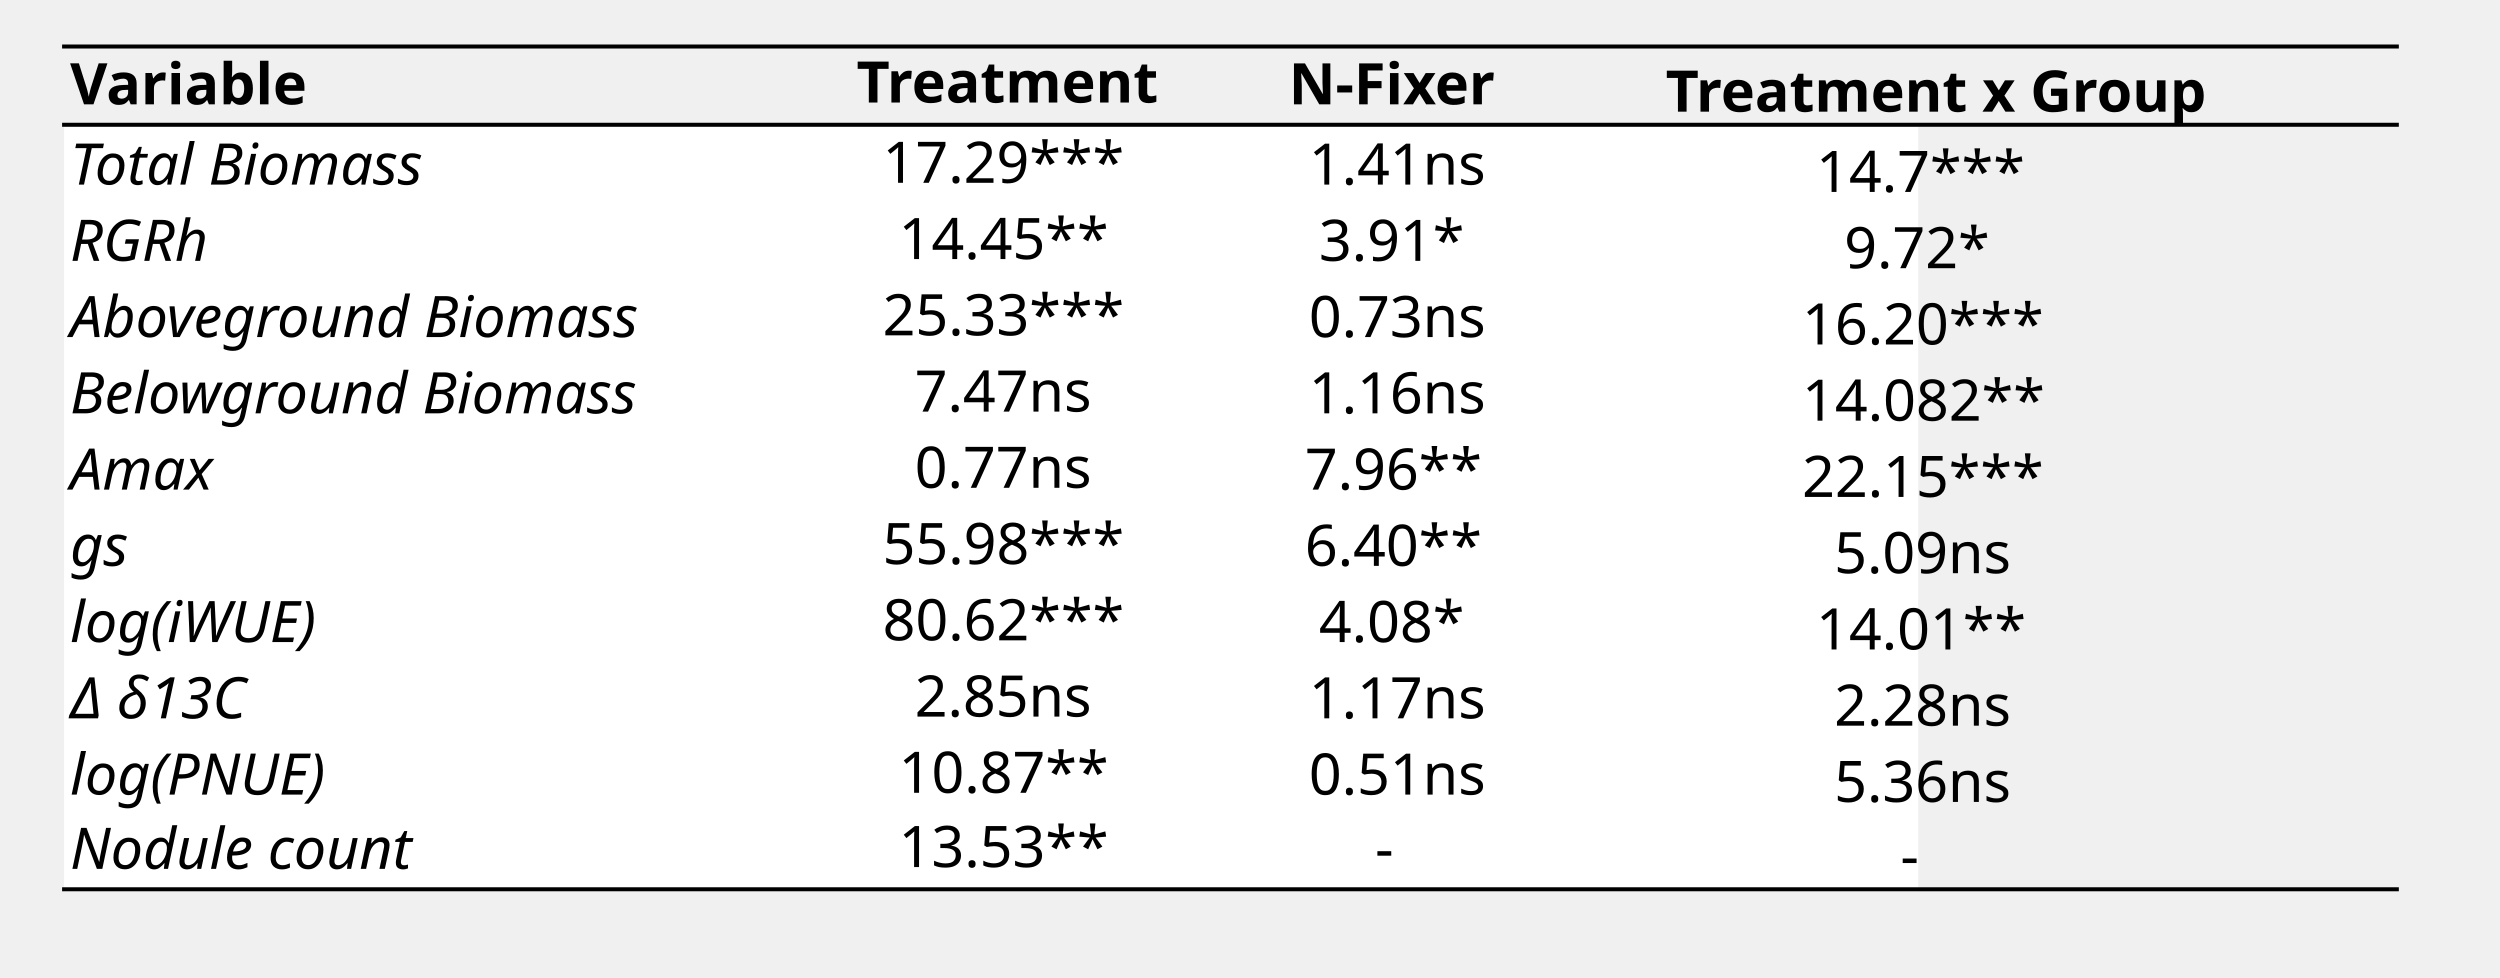
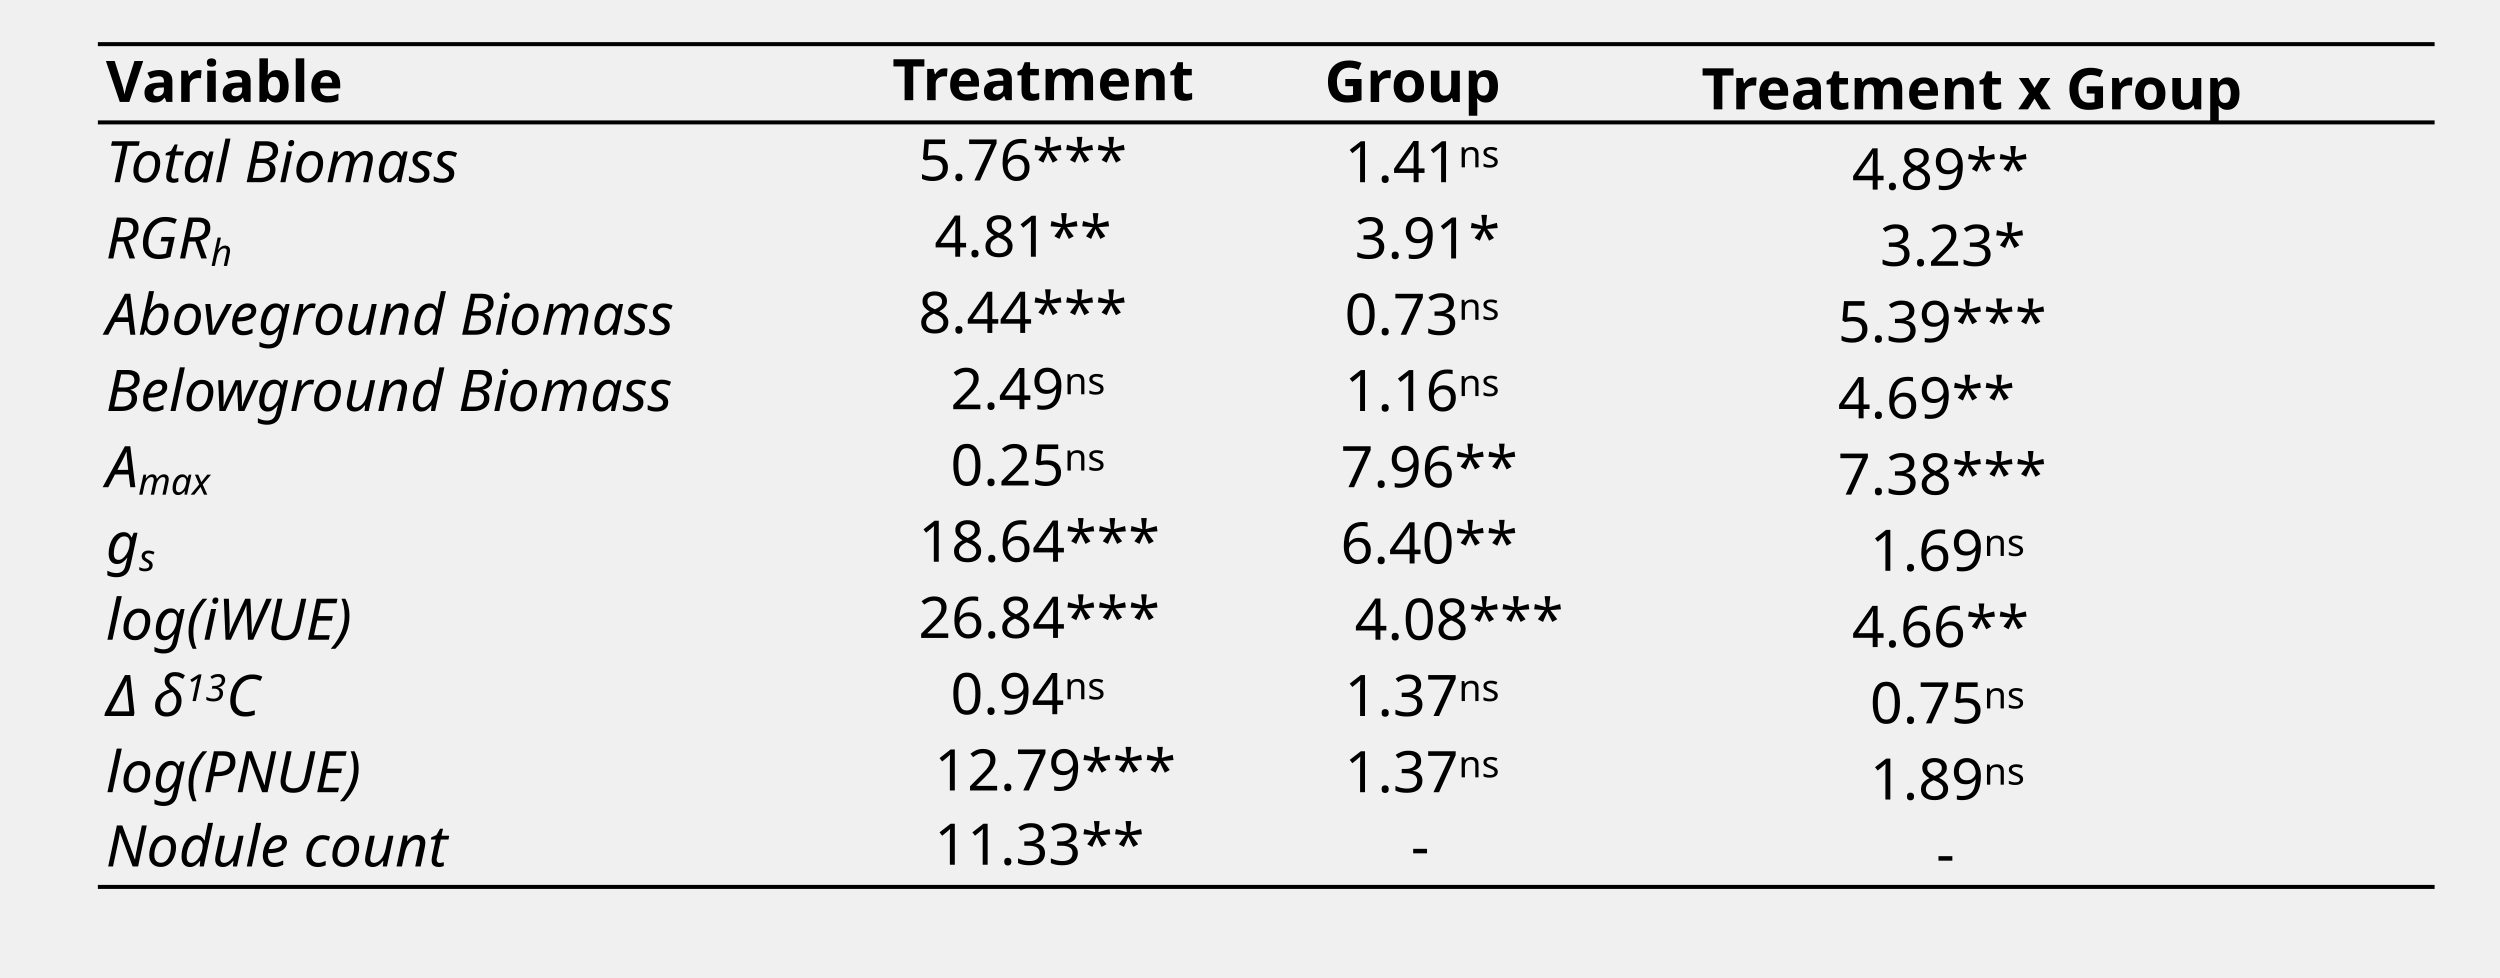
<svg xmlns="http://www.w3.org/2000/svg" version="1.1" id="svg55" width="729" height="285" viewBox="0 0 729 285">
  <defs id="defs59">
    <rect x="600" y="55.803" width="106.189" height="281.24" id="rect3563" />
    <rect x="0" y="30.308" width="1084.695" height="339.052" id="rect2274" />
    <clipPath clipPathUnits="userSpaceOnUse" id="clipPath2576">
      <path d="M -2,-2 H 1413 V 442 H -2 Z" id="path2578" style="stroke-width:1" />
    </clipPath>
    <clipPath clipPathUnits="userSpaceOnUse" id="clipPath2580">
      <path d="M -2,-2 H 1413 V 442 H -2 Z" id="path2582" style="stroke-width:1" />
    </clipPath>
    <clipPath clipPathUnits="userSpaceOnUse" id="clipPath2584">
      <path d="M -2,-2 H 1413 V 442 H -2 Z" id="path2586" style="stroke-width:1" />
    </clipPath>
    <clipPath clipPathUnits="userSpaceOnUse" id="clipPath2588">
      <path d="M -2,-2 H 1413 V 442 H -2 Z" id="path2590" style="stroke-width:1" />
    </clipPath>
    <clipPath clipPathUnits="userSpaceOnUse" id="clipPath2592">
      <path d="M -2,-2 H 1413 V 442 H -2 Z" id="path2594" style="stroke-width:1" />
    </clipPath>
  </defs>
  <g id="g63" transform="matrix(1.333333,0,0,-1.333333,0,412)">
    <g id="g2291">
      <g id="g2285">
        <g id="g2280">
-           <text xml:space="preserve" transform="matrix(0.75,0,0,-0.75,0,309)" id="text2272" style="font-size:29.333px;line-height:1.25;font-family:Helvetica;-inkscape-font-specification:'Helvetica, Normal';white-space:pre;shape-inside:url(#rect2274)" />
+           <text xml:space="preserve" transform="matrix(0.75,0,0,-0.75,0,309)" id="text2272" style="font-size:29.333px;line-height:1.25;font-family:Helvetica;-inkscape-font-specification:'Helvetica, Normal';white-space:pre;shape-inside:url(#rect2274);display:inline" />
        </g>
      </g>
    </g>
-     <g id="g5296" transform="translate(-36.38145,52.60455)">
-       <path d="M 0,60 H 924 V 441 H 0 Z" style="fill:#ffffff;fill-opacity:1;fill-rule:nonzero;stroke:none" id="path77" transform="matrix(0.4388377,0,0,-0.4388377,50.4,255)" clip-path="url(#clipPath2588)" />
-       <path d="M -1,20 H 1412 M -1,59 H 1412 M -1,440 h 1413" style="fill:none;stroke:#000000;stroke-width:2;stroke-linecap:butt;stroke-linejoin:miter;stroke-miterlimit:10;stroke-dasharray:none;stroke-opacity:1" id="path83" transform="matrix(0.3616731,0,0,-0.4388377,50.32283,255)" clip-path="url(#clipPath2576)" />
-       <text xml:space="preserve" transform="matrix(0.4388377,0,0,-0.4388377,51.71651,233.5782)" style="font-variant:normal;font-weight:bold;font-size:28.6px;font-family:TimesNewRomanPS;-inkscape-font-specification:TimesNewRomanPS-BoldMT;writing-mode:lr-tb;white-space:pre;inline-size:559.291;fill:#000000;fill-opacity:1;fill-rule:nonzero;stroke:none" id="text87">
-         <tspan x="0" y="0" id="tspan658">Variable</tspan>
+     <g id="g1056" transform="translate(11.73633,5.064658)">
+       <path d="M -1,20 H 1412 M -1,59 H 1412 M -1,440 h 1413" style="fill:none;stroke:#000000;stroke-width:2;stroke-linecap:butt;stroke-linejoin:miter;stroke-miterlimit:10;stroke-dasharray:none;stroke-opacity:1" id="path83" transform="matrix(0.3616731,0,0,-0.4388377,10.02927,303.0577)" clip-path="url(#clipPath2576)" />
+       <text xml:space="preserve" transform="matrix(0.4388377,0,0,-0.4388377,11.42295,281.6358)" style="font-variant:normal;font-weight:bold;font-size:28.6px;font-family:TimesNewRomanPS;-inkscape-font-specification:TimesNewRomanPS-BoldMT;writing-mode:lr-tb;white-space:pre;inline-size:559.291;display:inline;fill:#000000;fill-opacity:1;fill-rule:nonzero;stroke:none" id="text87">
+         <tspan x="0" y="0" id="tspan382">Variable</tspan>
      </text>
-       <text xml:space="preserve" transform="matrix(0.4388377,0,0,-0.4388377,51.71651,216.0247)" style="font-style:italic;font-variant:normal;font-size:28.6px;font-family:TimesNewRomanPS;-inkscape-font-specification:TimesNewRomanPS-ItalicMT;writing-mode:lr-tb;white-space:pre;inline-size:395.368;fill:#000000;fill-opacity:1;fill-rule:nonzero;stroke:none" id="text103">
-         <tspan x="0" y="0" id="tspan660">Total Biomass </tspan>
+       <text xml:space="preserve" transform="matrix(0.4388377,0,0,-0.4388377,11.42295,264.0823)" style="font-style:italic;font-variant:normal;font-size:28.6px;font-family:TimesNewRomanPS;-inkscape-font-specification:TimesNewRomanPS-ItalicMT;writing-mode:lr-tb;white-space:pre;inline-size:395.368;display:inline;fill:#000000;fill-opacity:1;fill-rule:nonzero;stroke:none" id="text103">
+         <tspan x="0" y="0" id="tspan384">Total Biomass </tspan>
      </text>
-       <text xml:space="preserve" transform="matrix(0.4388377,0,0,-0.4388377,51.71651,199.3488)" style="font-style:italic;font-variant:normal;font-size:28.6px;font-family:TimesNewRomanPS;-inkscape-font-specification:TimesNewRomanPS-ItalicMT;writing-mode:lr-tb;white-space:pre;inline-size:303.857;fill:#000000;fill-opacity:1;fill-rule:nonzero;stroke:none" id="text119">
-         <tspan x="0" y="0" id="tspan662">RGRh</tspan>
+       <text xml:space="preserve" transform="matrix(0.4388377,0,0,-0.4388377,11.42295,247.4065)" style="font-style:italic;font-variant:normal;font-size:28.6px;font-family:TimesNewRomanPS;-inkscape-font-specification:TimesNewRomanPS-ItalicMT;writing-mode:lr-tb;white-space:pre;inline-size:303.857;display:inline;fill:#000000;fill-opacity:1;fill-rule:nonzero;stroke:none" id="text119">
+         <tspan x="0" y="0" id="tspan388">RGR<tspan style="font-size:65%;baseline-shift:sub" id="tspan386">h</tspan>
+         </tspan>
      </text>
-       <text xml:space="preserve" transform="matrix(0.4388377,0,0,-0.4388377,51.71651,182.673)" style="font-style:italic;font-variant:normal;font-size:28.6px;font-family:TimesNewRomanPS;-inkscape-font-specification:TimesNewRomanPS-ItalicMT;writing-mode:lr-tb;white-space:pre;inline-size:412.662;fill:#000000;fill-opacity:1;fill-rule:nonzero;stroke:none" id="text135">
-         <tspan x="0" y="0" id="tspan664">Aboveground Biomass</tspan>
+       <text xml:space="preserve" transform="matrix(0.4388377,0,0,-0.4388377,11.42295,230.7307)" style="font-style:italic;font-variant:normal;font-size:28.6px;font-family:TimesNewRomanPS;-inkscape-font-specification:TimesNewRomanPS-ItalicMT;writing-mode:lr-tb;white-space:pre;inline-size:412.662;display:inline;fill:#000000;fill-opacity:1;fill-rule:nonzero;stroke:none" id="text135">
+         <tspan x="0" y="0" id="tspan390">Aboveground Biomass</tspan>
      </text>
-       <text xml:space="preserve" transform="matrix(0.4388377,0,0,-0.4388377,51.71651,165.9972)" style="font-style:italic;font-variant:normal;font-size:28.6px;font-family:TimesNewRomanPS;-inkscape-font-specification:TimesNewRomanPS-ItalicMT;writing-mode:lr-tb;white-space:pre;inline-size:459;fill:#000000;fill-opacity:1;fill-rule:nonzero;stroke:none" id="text151">
-         <tspan x="0" y="0" id="tspan666">Belowground Biomass</tspan>
+       <text xml:space="preserve" transform="matrix(0.4388377,0,0,-0.4388377,11.42295,214.0548)" style="font-style:italic;font-variant:normal;font-size:28.6px;font-family:TimesNewRomanPS;-inkscape-font-specification:TimesNewRomanPS-ItalicMT;writing-mode:lr-tb;white-space:pre;inline-size:459;display:inline;fill:#000000;fill-opacity:1;fill-rule:nonzero;stroke:none" id="text151">
+         <tspan x="0" y="0" id="tspan392">Belowground Biomass</tspan>
      </text>
-       <text xml:space="preserve" transform="matrix(0.4388377,0,0,-0.4388377,51.71651,149.3213)" style="font-style:italic;font-variant:normal;font-size:28.6px;font-family:TimesNewRomanPS;-inkscape-font-specification:TimesNewRomanPS-ItalicMT;writing-mode:lr-tb;white-space:pre;inline-size:381.425;fill:#000000;fill-opacity:1;fill-rule:nonzero;stroke:none" id="text167">
-         <tspan x="0" y="0" id="tspan668">Amax</tspan>
+       <text xml:space="preserve" transform="matrix(0.4388377,0,0,-0.4388377,11.42295,197.379)" style="font-style:italic;font-variant:normal;font-size:28.6px;font-family:TimesNewRomanPS;-inkscape-font-specification:TimesNewRomanPS-ItalicMT;writing-mode:lr-tb;white-space:pre;inline-size:381.425;display:inline;fill:#000000;fill-opacity:1;fill-rule:nonzero;stroke:none" id="text167">
+         <tspan x="0" y="0" id="tspan396">A<tspan style="font-size:65%;baseline-shift:sub" id="tspan394">max</tspan>
+         </tspan>
      </text>
-       <text xml:space="preserve" transform="matrix(0.4388377,0,0,-0.4388377,51.71651,132.6455)" style="font-style:italic;font-variant:normal;font-size:28.6px;font-family:TimesNewRomanPS;-inkscape-font-specification:TimesNewRomanPS-ItalicMT;writing-mode:lr-tb;white-space:pre;inline-size:287.321;fill:#000000;fill-opacity:1;fill-rule:nonzero;stroke:none" id="text183">
-         <tspan x="0" y="0" id="tspan670">gs</tspan>
+       <text xml:space="preserve" transform="matrix(0.4388377,0,0,-0.4388377,11.42295,180.7032)" style="font-style:italic;font-variant:normal;font-size:28.6px;font-family:TimesNewRomanPS;-inkscape-font-specification:TimesNewRomanPS-ItalicMT;writing-mode:lr-tb;white-space:pre;inline-size:287.321;display:inline;fill:#000000;fill-opacity:1;fill-rule:nonzero;stroke:none" id="text183">
+         <tspan x="0" y="0" id="tspan400">g<tspan style="font-size:65%;baseline-shift:sub" id="tspan398">s</tspan>
+         </tspan>
      </text>
-       <text xml:space="preserve" transform="matrix(0.4388377,0,0,-0.4388377,51.71651,115.9697)" style="font-style:italic;font-variant:normal;font-size:28.6px;font-family:TimesNewRomanPS;-inkscape-font-specification:TimesNewRomanPS-ItalicMT;writing-mode:lr-tb;white-space:pre;inline-size:444.61;fill:#000000;fill-opacity:1;fill-rule:nonzero;stroke:none" id="text199">
-         <tspan x="0" y="0" id="tspan672">log(iWUE)</tspan>
+       <text xml:space="preserve" transform="matrix(0.4388377,0,0,-0.4388377,11.42295,164.0273)" style="font-style:italic;font-variant:normal;font-size:28.6px;font-family:TimesNewRomanPS;-inkscape-font-specification:TimesNewRomanPS-ItalicMT;writing-mode:lr-tb;white-space:pre;inline-size:444.61;display:inline;fill:#000000;fill-opacity:1;fill-rule:nonzero;stroke:none" id="text199">
+         <tspan x="0" y="0" id="tspan402">log(iWUE)</tspan>
      </text>
-       <text xml:space="preserve" transform="matrix(0.4388377,0,0,-0.4388377,51.71651,99.29385)" style="font-style:italic;font-variant:normal;font-size:28.6px;font-family:TimesNewRomanPS;-inkscape-font-specification:TimesNewRomanPS-ItalicMT;writing-mode:lr-tb;white-space:pre;inline-size:364.968;fill:#000000;fill-opacity:1;fill-rule:nonzero;stroke:none" id="text215">
-         <tspan x="0" y="0" id="tspan674">Δ δ13C</tspan>
+       <text xml:space="preserve" transform="matrix(0.4388377,0,0,-0.4388377,11.42295,147.3515)" style="font-style:italic;font-variant:normal;font-size:28.6px;font-family:TimesNewRomanPS;-inkscape-font-specification:TimesNewRomanPS-ItalicMT;writing-mode:lr-tb;white-space:pre;inline-size:364.968;display:inline;fill:#000000;fill-opacity:1;fill-rule:nonzero;stroke:none" id="text215">
+         <tspan x="0" y="0" id="tspan406">Δ δ<tspan style="font-size:65%;baseline-shift:super" id="tspan404">13</tspan>C</tspan>
      </text>
-       <text xml:space="preserve" transform="matrix(0.4388377,0,0,-0.4388377,51.71651,82.61802)" style="font-style:italic;font-variant:normal;font-size:28.6px;font-family:TimesNewRomanPS;-inkscape-font-specification:TimesNewRomanPS-ItalicMT;writing-mode:lr-tb;white-space:pre;inline-size:335.137;fill:#000000;fill-opacity:1;fill-rule:nonzero;stroke:none" id="text231">
-         <tspan x="0" y="0" id="tspan676">log(PNUE)</tspan>
+       <text xml:space="preserve" transform="matrix(0.4388377,0,0,-0.4388377,11.42295,130.6757)" style="font-style:italic;font-variant:normal;font-size:28.6px;font-family:TimesNewRomanPS;-inkscape-font-specification:TimesNewRomanPS-ItalicMT;writing-mode:lr-tb;white-space:pre;inline-size:335.137;display:inline;fill:#000000;fill-opacity:1;fill-rule:nonzero;stroke:none" id="text231">
+         <tspan x="0" y="0" id="tspan408">log(PNUE)</tspan>
      </text>
-       <text xml:space="preserve" transform="matrix(0.4388377,0,0,-0.4388377,51.71651,66.38102)" style="font-style:italic;font-variant:normal;font-size:28.6px;font-family:TimesNewRomanPS;-inkscape-font-specification:TimesNewRomanPS-ItalicMT;writing-mode:lr-tb;white-space:pre;inline-size:338.78;fill:#000000;fill-opacity:1;fill-rule:nonzero;stroke:none" id="text247">
-         <tspan x="0" y="0" id="tspan678">Nodule count </tspan>
+       <text xml:space="preserve" transform="matrix(0.4388377,0,0,-0.4388377,11.42295,114.4387)" style="font-style:italic;font-variant:normal;font-size:28.6px;font-family:TimesNewRomanPS;-inkscape-font-specification:TimesNewRomanPS-ItalicMT;writing-mode:lr-tb;white-space:pre;inline-size:338.78;display:inline;fill:#000000;fill-opacity:1;fill-rule:nonzero;stroke:none" id="text247">
+         <tspan x="0" y="0" id="tspan410">Nodule count </tspan>
      </text>
-       <g id="g3327" transform="translate(-233.0604,0.3860456)">
-         <g id="g3302">
-           <text xml:space="preserve" transform="scale(1,-1)" style="font-variant:normal;font-weight:bold;font-size:12.551px;font-family:TimesNewRomanPS;-inkscape-font-specification:TimesNewRomanPS-BoldMT;writing-mode:lr-tb;white-space:pre;inline-size:114.823;fill:#000000;fill-opacity:1;fill-rule:nonzero;stroke:none;stroke-width:0.439" id="text91" x="456.764" y="-233.578">
-             <tspan x="456.764" y="-233.578" id="tspan680">Treatment </tspan>
-           </text>
-           <text xml:space="preserve" transform="matrix(0.4388377,0,0,-0.4388377,462.4686,216.0247)" style="font-variant:normal;font-weight:normal;font-size:28.6px;font-family:TimesNewRomanPSMT;-inkscape-font-specification:TimesNewRomanPSMT;writing-mode:lr-tb;white-space:pre;inline-size:302;fill:#000000;fill-opacity:1;fill-rule:nonzero;stroke:none" id="text107">
-             <tspan x="0" y="0" id="tspan682">17.29***</tspan>
-           </text>
-           <text xml:space="preserve" transform="matrix(0.4388377,0,0,-0.4388377,465.9793,199.3488)" style="font-variant:normal;font-weight:normal;font-size:28.6px;font-family:TimesNewRomanPSMT;-inkscape-font-specification:TimesNewRomanPSMT;writing-mode:lr-tb;white-space:pre;inline-size:223.792;fill:#000000;fill-opacity:1;fill-rule:nonzero;stroke:none" id="text123">
-             <tspan x="0" y="0" id="tspan684">14.45**</tspan>
-           </text>
-           <text xml:space="preserve" transform="matrix(0.4388377,0,0,-0.4388377,462.4686,182.673)" style="font-variant:normal;font-weight:normal;font-size:28.6px;font-family:TimesNewRomanPSMT;-inkscape-font-specification:TimesNewRomanPSMT;writing-mode:lr-tb;white-space:pre;inline-size:263.655;fill:#000000;fill-opacity:1;fill-rule:nonzero;stroke:none" id="text139">
-             <tspan x="0" y="0" id="tspan686">25.33***</tspan>
-           </text>
-           <text xml:space="preserve" transform="matrix(0.4388377,0,0,-0.4388377,469.49,165.9972)" style="font-variant:normal;font-weight:normal;font-size:28.6px;font-family:TimesNewRomanPSMT;-inkscape-font-specification:TimesNewRomanPSMT;writing-mode:lr-tb;white-space:pre;inline-size:185.828;fill:#000000;fill-opacity:1;fill-rule:nonzero;stroke:none" id="text155">
-             <tspan x="0" y="0" id="tspan688">7.47ns</tspan>
-           </text>
-           <text xml:space="preserve" transform="matrix(0.4388377,0,0,-0.4388377,469.49,149.3213)" style="font-variant:normal;font-weight:normal;font-size:28.6px;font-family:TimesNewRomanPSMT;-inkscape-font-specification:TimesNewRomanPSMT;writing-mode:lr-tb;white-space:pre;inline-size:252.019;fill:#000000;fill-opacity:1;fill-rule:nonzero;stroke:none" id="text171">
-             <tspan x="0" y="0" id="tspan690">0.77ns</tspan>
-           </text>
-           <text xml:space="preserve" transform="matrix(0.4388377,0,0,-0.4388377,462.4686,132.6455)" style="font-variant:normal;font-weight:normal;font-size:28.6px;font-family:TimesNewRomanPSMT;-inkscape-font-specification:TimesNewRomanPSMT;writing-mode:lr-tb;white-space:pre;inline-size:311.816;fill:#000000;fill-opacity:1;fill-rule:nonzero;stroke:none" id="text187">
-             <tspan x="0" y="0" id="tspan692">55.98***</tspan>
-           </text>
-           <text xml:space="preserve" transform="matrix(0.4388377,0,0,-0.4388377,462.4686,115.9697)" style="font-variant:normal;font-weight:normal;font-size:28.6px;font-family:TimesNewRomanPSMT;-inkscape-font-specification:TimesNewRomanPSMT;writing-mode:lr-tb;white-space:pre;inline-size:349.246;fill:#000000;fill-opacity:1;fill-rule:nonzero;stroke:none" id="text203">
-             <tspan x="0" y="0" id="tspan694">80.62***</tspan>
-           </text>
-           <text xml:space="preserve" transform="matrix(0.4388377,0,0,-0.4388377,469.49,99.29385)" style="font-variant:normal;font-weight:normal;font-size:28.6px;font-family:TimesNewRomanPSMT;-inkscape-font-specification:TimesNewRomanPSMT;writing-mode:lr-tb;white-space:pre;inline-size:385.398;fill:#000000;fill-opacity:1;fill-rule:nonzero;stroke:none" id="text219">
-             <tspan x="0" y="0" id="tspan696">2.85ns</tspan>
-           </text>
-           <text xml:space="preserve" transform="matrix(0.4388377,0,0,-0.4388377,465.9793,82.61802)" style="font-variant:normal;font-weight:normal;font-size:28.6px;font-family:TimesNewRomanPSMT;-inkscape-font-specification:TimesNewRomanPSMT;writing-mode:lr-tb;white-space:pre;inline-size:248.308;fill:#000000;fill-opacity:1;fill-rule:nonzero;stroke:none" id="text235">
-             <tspan x="0" y="0" id="tspan698">10.87**</tspan>
-           </text>
-           <text xml:space="preserve" transform="matrix(0.4388377,0,0,-0.4388377,465.9793,66.38102)" style="font-variant:normal;font-weight:normal;font-size:28.6px;font-family:TimesNewRomanPSMT;-inkscape-font-specification:TimesNewRomanPSMT;writing-mode:lr-tb;white-space:pre;inline-size:465;fill:#000000;fill-opacity:1;fill-rule:nonzero;stroke:none" id="text251">
-             <tspan x="0" y="0" id="tspan700">13.53**</tspan>
-           </text>
-         </g>
-       </g>
-       <g id="g4814" transform="translate(-199.1733,-9.99038)">
-         <text xml:space="preserve" transform="scale(1,-1)" style="font-variant:normal;font-weight:bold;font-size:12.551px;font-family:TimesNewRomanPS;-inkscape-font-specification:TimesNewRomanPS-BoldMT;writing-mode:lr-tb;white-space:pre;inline-size:146.329;fill:#000000;fill-opacity:1;fill-rule:nonzero;stroke:none;stroke-width:0.439" id="text95" x="517.42" y="-243.569">
-           <tspan x="517.42" y="-243.569" id="tspan702">N-Fixer</tspan>
+       <g id="g3302" transform="translate(-273.354,48.44371)">
+         <text xml:space="preserve" transform="scale(1,-1)" style="font-variant:normal;font-weight:bold;font-size:12.551px;font-family:TimesNewRomanPS;-inkscape-font-specification:TimesNewRomanPS-BoldMT;writing-mode:lr-tb;white-space:pre;inline-size:114.823;display:inline;fill:#000000;fill-opacity:1;fill-rule:nonzero;stroke:none;stroke-width:0.439" id="text91" x="456.764" y="-233.578">
+           <tspan x="456.764" y="-233.578" id="tspan412">Treatment </tspan>
        </text>
-         <text xml:space="preserve" transform="matrix(1,0,0,-1,-56.10732,24.24498)" style="font-variant:normal;font-weight:normal;font-size:12.551px;font-family:TimesNewRomanPSMT;-inkscape-font-specification:TimesNewRomanPSMT;writing-mode:lr-tb;white-space:pre;inline-size:205.06;fill:#000000;fill-opacity:1;fill-rule:nonzero;stroke:none;stroke-width:0.439" id="text111" x="577.915" y="-201.77">
-           <tspan x="577.915" y="-201.77" id="tspan704">1.41ns</tspan>
+         <text xml:space="preserve" transform="matrix(0.4388377,0,0,-0.4388377,462.4686,216.0247)" style="font-variant:normal;font-weight:normal;font-size:28.6px;font-family:TimesNewRomanPSMT;-inkscape-font-specification:TimesNewRomanPSMT;writing-mode:lr-tb;white-space:pre;inline-size:302;display:inline;fill:#000000;fill-opacity:1;fill-rule:nonzero;stroke:none" id="text107">
+           <tspan x="0" y="0" id="tspan414">5.76***</tspan>
        </text>
-         <text xml:space="preserve" transform="matrix(1,0,0,-1,-56.10732,24.24498)" style="font-variant:normal;font-weight:normal;font-size:12.551px;font-family:TimesNewRomanPSMT;-inkscape-font-specification:TimesNewRomanPSMT;writing-mode:lr-tb;white-space:pre;inline-size:152.776;fill:#000000;fill-opacity:1;fill-rule:nonzero;stroke:none;stroke-width:0.439" id="text127" x="580.11" y="-185.094">
-           <tspan x="580.11" y="-185.094" id="tspan706">3.91*</tspan>
+         <text xml:space="preserve" transform="matrix(0.4388377,0,0,-0.4388377,465.9793,199.3488)" style="font-variant:normal;font-weight:normal;font-size:28.6px;font-family:TimesNewRomanPSMT;-inkscape-font-specification:TimesNewRomanPSMT;writing-mode:lr-tb;white-space:pre;inline-size:223.792;display:inline;fill:#000000;fill-opacity:1;fill-rule:nonzero;stroke:none" id="text123">
+           <tspan x="0" y="0" id="tspan416">4.81**</tspan>
        </text>
-         <text xml:space="preserve" transform="matrix(1,0,0,-1,-56.10732,24.24498)" style="font-variant:normal;font-weight:normal;font-size:12.551px;font-family:TimesNewRomanPSMT;-inkscape-font-specification:TimesNewRomanPSMT;writing-mode:lr-tb;white-space:pre;inline-size:177.185;fill:#000000;fill-opacity:1;fill-rule:nonzero;stroke:none;stroke-width:0.439" id="text143" x="577.915" y="-168.418">
-           <tspan x="577.915" y="-168.418" id="tspan708">0.73ns</tspan>
+         <text xml:space="preserve" transform="matrix(0.4388377,0,0,-0.4388377,462.4686,182.673)" style="font-variant:normal;font-weight:normal;font-size:28.6px;font-family:TimesNewRomanPSMT;-inkscape-font-specification:TimesNewRomanPSMT;writing-mode:lr-tb;white-space:pre;inline-size:263.655;display:inline;fill:#000000;fill-opacity:1;fill-rule:nonzero;stroke:none" id="text139">
+           <tspan x="0" y="0" id="tspan418">8.44***</tspan>
        </text>
-         <text xml:space="preserve" transform="matrix(1,0,0,-1,-56.10732,24.24498)" style="font-variant:normal;font-weight:normal;font-size:12.551px;font-family:TimesNewRomanPSMT;-inkscape-font-specification:TimesNewRomanPSMT;writing-mode:lr-tb;white-space:pre;inline-size:134.448;fill:#000000;fill-opacity:1;fill-rule:nonzero;stroke:none;stroke-width:0.439" id="text159" x="577.915" y="-151.743">
-           <tspan x="577.915" y="-151.743" id="tspan710">1.16ns</tspan>
+         <text xml:space="preserve" transform="matrix(0.4388377,0,0,-0.4388377,469.49,165.9972)" style="font-variant:normal;font-weight:normal;font-size:28.6px;font-family:TimesNewRomanPSMT;-inkscape-font-specification:TimesNewRomanPSMT;writing-mode:lr-tb;white-space:pre;inline-size:185.828;display:inline;fill:#000000;fill-opacity:1;fill-rule:nonzero;stroke:none" id="text155">
+           <tspan x="0" y="0" id="tspan422">2.49<tspan style="font-size:65%;baseline-shift:super" id="tspan420">ns</tspan>
+           </tspan>
        </text>
-         <text xml:space="preserve" transform="matrix(1,0,0,-1,-56.10732,24.24498)" style="font-variant:normal;font-weight:normal;font-size:12.551px;font-family:TimesNewRomanPSMT;-inkscape-font-specification:TimesNewRomanPSMT;writing-mode:lr-tb;white-space:pre;inline-size:152.062;fill:#000000;fill-opacity:1;fill-rule:nonzero;stroke:none;stroke-width:0.439" id="text175" x="577.038" y="-135.067">
-           <tspan x="577.038" y="-135.067" id="tspan712">7.96**</tspan>
+         <text xml:space="preserve" transform="matrix(0.4388377,0,0,-0.4388377,469.49,149.3213)" style="font-variant:normal;font-weight:normal;font-size:28.6px;font-family:TimesNewRomanPSMT;-inkscape-font-specification:TimesNewRomanPSMT;writing-mode:lr-tb;white-space:pre;inline-size:252.019;display:inline;fill:#000000;fill-opacity:1;fill-rule:nonzero;stroke:none" id="text171">
+           <tspan x="0" y="0" id="tspan426">0.25<tspan style="font-size:65%;baseline-shift:super" id="tspan424">ns</tspan>
+           </tspan>
        </text>
-         <text xml:space="preserve" transform="matrix(1,0,0,-1,-56.10732,24.24498)" style="font-variant:normal;font-weight:normal;font-size:12.551px;font-family:TimesNewRomanPSMT;-inkscape-font-specification:TimesNewRomanPSMT;writing-mode:lr-tb;white-space:pre;inline-size:139.767;fill:#000000;fill-opacity:1;fill-rule:nonzero;stroke:none;stroke-width:0.439" id="text191" x="577.038" y="-118.391">
-           <tspan x="577.038" y="-118.391" id="tspan714">6.40**</tspan>
+         <text xml:space="preserve" transform="matrix(0.4388377,0,0,-0.4388377,462.4686,132.6455)" style="font-variant:normal;font-weight:normal;font-size:28.6px;font-family:TimesNewRomanPSMT;-inkscape-font-specification:TimesNewRomanPSMT;writing-mode:lr-tb;white-space:pre;inline-size:311.816;display:inline;fill:#000000;fill-opacity:1;fill-rule:nonzero;stroke:none" id="text187">
+           <tspan x="0" y="0" id="tspan428">18.64***</tspan>
        </text>
-         <text xml:space="preserve" transform="matrix(1,0,0,-1,-56.10732,24.24498)" style="font-variant:normal;font-weight:normal;font-size:12.551px;font-family:TimesNewRomanPSMT;-inkscape-font-specification:TimesNewRomanPSMT;writing-mode:lr-tb;white-space:pre;inline-size:151.044;fill:#000000;fill-opacity:1;fill-rule:nonzero;stroke:none;stroke-width:0.439" id="text207" x="580.11" y="-101.715">
-           <tspan x="580.11" y="-101.715" id="tspan716">4.08*</tspan>
+         <text xml:space="preserve" transform="matrix(0.4388377,0,0,-0.4388377,462.4686,115.9697)" style="font-variant:normal;font-weight:normal;font-size:28.6px;font-family:TimesNewRomanPSMT;-inkscape-font-specification:TimesNewRomanPSMT;writing-mode:lr-tb;white-space:pre;inline-size:349.246;display:inline;fill:#000000;fill-opacity:1;fill-rule:nonzero;stroke:none" id="text203">
+           <tspan x="0" y="0" id="tspan430">26.84***</tspan>
        </text>
-         <text xml:space="preserve" transform="matrix(1,0,0,-1,-56.10732,24.24498)" style="font-variant:normal;font-weight:normal;font-size:12.551px;font-family:TimesNewRomanPSMT;-inkscape-font-specification:TimesNewRomanPSMT;writing-mode:lr-tb;white-space:pre;inline-size:151.737;fill:#000000;fill-opacity:1;fill-rule:nonzero;stroke:none;stroke-width:0.439" id="text223" x="577.915" y="-85.039">
-           <tspan x="577.915" y="-85.039" id="tspan718">1.17ns</tspan>
+         <text xml:space="preserve" transform="matrix(0.4388377,0,0,-0.4388377,469.49,99.29385)" style="font-variant:normal;font-weight:normal;font-size:28.6px;font-family:TimesNewRomanPSMT;-inkscape-font-specification:TimesNewRomanPSMT;writing-mode:lr-tb;white-space:pre;inline-size:385.398;display:inline;fill:#000000;fill-opacity:1;fill-rule:nonzero;stroke:none" id="text219">
+           <tspan x="0" y="0" id="tspan434">0.94<tspan style="font-size:65%;baseline-shift:super" id="tspan432">ns</tspan>
+           </tspan>
        </text>
-         <text xml:space="preserve" transform="matrix(1,0,0,-1,-56.10732,24.24498)" style="font-variant:normal;font-weight:normal;font-size:12.551px;font-family:TimesNewRomanPSMT;-inkscape-font-specification:TimesNewRomanPSMT;writing-mode:lr-tb;white-space:pre;inline-size:117.71;fill:#000000;fill-opacity:1;fill-rule:nonzero;stroke:none;stroke-width:0.439" id="text239" x="577.915" y="-68.363">
-           <tspan x="577.915" y="-68.363" id="tspan720">0.51ns</tspan>
+         <text xml:space="preserve" transform="matrix(0.4388377,0,0,-0.4388377,465.9793,82.61802)" style="font-variant:normal;font-weight:normal;font-size:28.6px;font-family:TimesNewRomanPSMT;-inkscape-font-specification:TimesNewRomanPSMT;writing-mode:lr-tb;white-space:pre;inline-size:248.308;display:inline;fill:#000000;fill-opacity:1;fill-rule:nonzero;stroke:none" id="text235">
+           <tspan x="0" y="0" id="tspan436">12.79***</tspan>
        </text>
-         <text xml:space="preserve" transform="scale(1,-1)" style="font-variant:normal;font-weight:normal;font-size:12.551px;font-family:TimesNewRomanPSMT;-inkscape-font-specification:TimesNewRomanPSMT;writing-mode:lr-tb;fill:#000000;fill-opacity:1;fill-rule:nonzero;stroke:none;stroke-width:0.439" id="text255" x="536.29" y="-76.371">
-           <tspan x="536.29" y="-76.371" id="tspan253" style="stroke-width:0.439">-</tspan>
+         <text xml:space="preserve" transform="matrix(0.4388377,0,0,-0.4388377,465.9793,66.38102)" style="font-variant:normal;font-weight:normal;font-size:28.6px;font-family:TimesNewRomanPSMT;-inkscape-font-specification:TimesNewRomanPSMT;writing-mode:lr-tb;white-space:pre;inline-size:465;display:inline;fill:#000000;fill-opacity:1;fill-rule:nonzero;stroke:none" id="text251">
+           <tspan x="0" y="0" id="tspan438">11.33**</tspan>
        </text>
      </g>
-       <g id="g4959" transform="translate(-200.6885,-1.825455)">
-         <g id="g2957" transform="translate(39.26318,0.2206188)">
-           <text xml:space="preserve" transform="matrix(0.4388377,0,0,-0.4388377,562.0847,233.5782)" style="font-variant:normal;font-weight:bold;font-size:28.6px;font-family:TimesNewRomanPS;-inkscape-font-specification:TimesNewRomanPS-BoldMT;writing-mode:lr-tb;white-space:pre;inline-size:867.102;fill:#000000;fill-opacity:1;fill-rule:nonzero;stroke:none" id="text99">
-             <tspan x="0" y="0" id="tspan722">Treatment x Group </tspan>
-           </text>
-           <text xml:space="preserve" transform="scale(1,-1)" style="font-variant:normal;font-weight:normal;font-size:12.551px;font-family:TimesNewRomanPSMT;-inkscape-font-specification:TimesNewRomanPSMT;writing-mode:lr-tb;white-space:pre;inline-size:171.82;fill:#000000;fill-opacity:1;fill-rule:nonzero;stroke:none;stroke-width:0.439" id="text115" x="594.998" y="-216.025">
-             <tspan x="594.998" y="-216.025" id="tspan724">14.7***</tspan>
-           </text>
-           <text xml:space="preserve" transform="scale(1,-1)" style="font-variant:normal;font-weight:normal;font-size:12.551px;font-family:TimesNewRomanPSMT;-inkscape-font-specification:TimesNewRomanPSMT;writing-mode:lr-tb;white-space:pre;inline-size:256.487;fill:#000000;fill-opacity:1;fill-rule:nonzero;stroke:none;stroke-width:0.439" id="text131" x="601.141" y="-199.349">
-             <tspan x="601.141" y="-199.349" id="tspan726">9.72*</tspan>
-           </text>
-           <text xml:space="preserve" transform="scale(1,-1)" style="font-variant:normal;font-weight:normal;font-size:12.551px;font-family:TimesNewRomanPSMT;-inkscape-font-specification:TimesNewRomanPSMT;writing-mode:lr-tb;white-space:pre;inline-size:216.823;fill:#000000;fill-opacity:1;fill-rule:nonzero;stroke:none;stroke-width:0.439" id="text147" x="591.926" y="-182.673">
-             <tspan x="591.926" y="-182.673" id="tspan728">16.20***</tspan>
-           </text>
-           <text xml:space="preserve" transform="scale(1,-1)" style="font-variant:normal;font-weight:normal;font-size:12.551px;font-family:TimesNewRomanPSMT;-inkscape-font-specification:TimesNewRomanPSMT;writing-mode:lr-tb;white-space:pre;inline-size:218.898;fill:#000000;fill-opacity:1;fill-rule:nonzero;stroke:none;stroke-width:0.439" id="text163" x="591.926" y="-165.997">
-             <tspan x="591.926" y="-165.997" id="tspan730">14.082**</tspan>
-           </text>
-           <text xml:space="preserve" transform="scale(1,-1)" style="font-variant:normal;font-weight:normal;font-size:12.551px;font-family:TimesNewRomanPSMT;-inkscape-font-specification:TimesNewRomanPSMT;writing-mode:lr-tb;white-space:pre;inline-size:268.292;fill:#000000;fill-opacity:1;fill-rule:nonzero;stroke:none;stroke-width:0.439" id="text179" x="591.926" y="-149.321">
-             <tspan x="591.926" y="-149.321" id="tspan732">22.15***</tspan>
-           </text>
-           <text xml:space="preserve" transform="scale(1,-1)" style="font-variant:normal;font-weight:normal;font-size:12.551px;font-family:TimesNewRomanPSMT;-inkscape-font-specification:TimesNewRomanPSMT;writing-mode:lr-tb;white-space:pre;inline-size:273.173;fill:#000000;fill-opacity:1;fill-rule:nonzero;stroke:none;stroke-width:0.439" id="text195" x="598.947" y="-132.646">
-             <tspan x="598.947" y="-132.646" id="tspan734">5.09ns</tspan>
-           </text>
-           <text xml:space="preserve" transform="scale(1,-1)" style="font-variant:normal;font-weight:normal;font-size:12.551px;font-family:TimesNewRomanPSMT;-inkscape-font-specification:TimesNewRomanPSMT;writing-mode:lr-tb;white-space:pre;inline-size:258.958;fill:#000000;fill-opacity:1;fill-rule:nonzero;stroke:none;stroke-width:0.439" id="text211" x="594.998" y="-115.97">
-             <tspan x="594.998" y="-115.97" id="tspan736">14.01**</tspan>
-           </text>
-           <text xml:space="preserve" transform="scale(1,-1)" style="font-variant:normal;font-weight:normal;font-size:12.551px;font-family:TimesNewRomanPSMT;-inkscape-font-specification:TimesNewRomanPSMT;writing-mode:lr-tb;white-space:pre;inline-size:242.101;fill:#000000;fill-opacity:1;fill-rule:nonzero;stroke:none;stroke-width:0.439" id="text227" x="598.947" y="-99.294">
-             <tspan x="598.947" y="-99.294" id="tspan738">2.28ns</tspan>
-           </text>
-           <text xml:space="preserve" transform="scale(1,-1)" style="font-variant:normal;font-weight:normal;font-size:12.551px;font-family:TimesNewRomanPSMT;-inkscape-font-specification:TimesNewRomanPSMT;writing-mode:lr-tb;white-space:pre;inline-size:248.968;fill:#000000;fill-opacity:1;fill-rule:nonzero;stroke:none;stroke-width:0.439" id="text243" x="598.947" y="-82.618">
-             <tspan x="598.947" y="-82.618" id="tspan740">5.36ns</tspan>
-           </text>
-           <text xml:space="preserve" transform="scale(1,-1)" style="font-variant:normal;font-weight:normal;font-size:12.551px;font-family:TimesNewRomanPSMT;-inkscape-font-specification:TimesNewRomanPSMT;writing-mode:lr-tb;fill:#000000;fill-opacity:1;fill-rule:nonzero;stroke:none;stroke-width:0.439" id="text259" x="613.429" y="-66.381">
-             <tspan x="613.429" y="-66.381" id="tspan257" style="stroke-width:0.439">-</tspan>
-           </text>
-         </g>
+       <text xml:space="preserve" transform="matrix(1,0,0,-1,-239.4669,38.06728)" style="font-variant:normal;font-weight:bold;font-size:12.551px;font-family:TimesNewRomanPS;-inkscape-font-specification:TimesNewRomanPS-BoldMT;writing-mode:lr-tb;white-space:pre;inline-size:146.329;display:inline;fill:#000000;fill-opacity:1;fill-rule:nonzero;stroke:none;stroke-width:0.439" id="text95" x="517.42" y="-243.569">
+         <tspan x="517.42" y="-243.569" id="tspan440">Group</tspan>
+       </text>
+       <text xml:space="preserve" transform="matrix(1,0,0,-1,-295.5742,62.31226)" style="font-variant:normal;font-weight:normal;font-size:12.551px;font-family:TimesNewRomanPSMT;-inkscape-font-specification:TimesNewRomanPSMT;writing-mode:lr-tb;white-space:pre;inline-size:205.06;display:inline;fill:#000000;fill-opacity:1;fill-rule:nonzero;stroke:none;stroke-width:0.439" id="text111" x="577.915" y="-201.77">
+         <tspan x="577.915" y="-201.77" id="tspan444">1.41<tspan style="font-size:65%;baseline-shift:super" id="tspan442">ns</tspan>
+         </tspan>
+       </text>
+       <text xml:space="preserve" transform="matrix(1,0,0,-1,-295.5742,62.31226)" style="font-variant:normal;font-weight:normal;font-size:12.551px;font-family:TimesNewRomanPSMT;-inkscape-font-specification:TimesNewRomanPSMT;writing-mode:lr-tb;white-space:pre;inline-size:152.776;display:inline;fill:#000000;fill-opacity:1;fill-rule:nonzero;stroke:none;stroke-width:0.439" id="text127" x="580.11" y="-185.094">
+         <tspan x="580.11" y="-185.094" id="tspan446">3.91*</tspan>
+       </text>
+       <text xml:space="preserve" transform="matrix(1,0,0,-1,-295.5742,62.31226)" style="font-variant:normal;font-weight:normal;font-size:12.551px;font-family:TimesNewRomanPSMT;-inkscape-font-specification:TimesNewRomanPSMT;writing-mode:lr-tb;white-space:pre;inline-size:177.185;display:inline;fill:#000000;fill-opacity:1;fill-rule:nonzero;stroke:none;stroke-width:0.439" id="text143" x="577.915" y="-168.418">
+         <tspan x="577.915" y="-168.418" id="tspan450">0.73<tspan style="font-size:65%;baseline-shift:super" id="tspan448">ns</tspan>
+         </tspan>
+       </text>
+       <text xml:space="preserve" transform="matrix(1,0,0,-1,-295.5742,62.31226)" style="font-variant:normal;font-weight:normal;font-size:12.551px;font-family:TimesNewRomanPSMT;-inkscape-font-specification:TimesNewRomanPSMT;writing-mode:lr-tb;white-space:pre;inline-size:134.448;display:inline;fill:#000000;fill-opacity:1;fill-rule:nonzero;stroke:none;stroke-width:0.439" id="text159" x="577.915" y="-151.743">
+         <tspan x="577.915" y="-151.743" id="tspan454">1.16<tspan style="font-size:65%;baseline-shift:super" id="tspan452">ns</tspan>
+         </tspan>
+       </text>
+       <text xml:space="preserve" transform="matrix(1,0,0,-1,-295.5742,62.31226)" style="font-variant:normal;font-weight:normal;font-size:12.551px;font-family:TimesNewRomanPSMT;-inkscape-font-specification:TimesNewRomanPSMT;writing-mode:lr-tb;white-space:pre;inline-size:152.062;display:inline;fill:#000000;fill-opacity:1;fill-rule:nonzero;stroke:none;stroke-width:0.439" id="text175" x="577.038" y="-135.067">
+         <tspan x="577.038" y="-135.067" id="tspan456">7.96**</tspan>
+       </text>
+       <text xml:space="preserve" transform="matrix(1,0,0,-1,-295.5742,62.31226)" style="font-variant:normal;font-weight:normal;font-size:12.551px;font-family:TimesNewRomanPSMT;-inkscape-font-specification:TimesNewRomanPSMT;writing-mode:lr-tb;white-space:pre;inline-size:139.767;display:inline;fill:#000000;fill-opacity:1;fill-rule:nonzero;stroke:none;stroke-width:0.439" id="text191" x="577.038" y="-118.391">
+         <tspan x="577.038" y="-118.391" id="tspan458">6.40**</tspan>
+       </text>
+       <text xml:space="preserve" transform="matrix(1,0,0,-1,-295.5742,62.31226)" style="font-variant:normal;font-weight:normal;font-size:12.551px;font-family:TimesNewRomanPSMT;-inkscape-font-specification:TimesNewRomanPSMT;writing-mode:lr-tb;white-space:pre;inline-size:151.044;display:inline;fill:#000000;fill-opacity:1;fill-rule:nonzero;stroke:none;stroke-width:0.439" id="text207" x="580.11" y="-101.715">
+         <tspan x="580.11" y="-101.715" id="tspan460">4.08***</tspan>
+       </text>
+       <text xml:space="preserve" transform="matrix(1,0,0,-1,-295.5742,62.31226)" style="font-variant:normal;font-weight:normal;font-size:12.551px;font-family:TimesNewRomanPSMT;-inkscape-font-specification:TimesNewRomanPSMT;writing-mode:lr-tb;white-space:pre;inline-size:151.737;display:inline;fill:#000000;fill-opacity:1;fill-rule:nonzero;stroke:none;stroke-width:0.439" id="text223" x="577.915" y="-85.039">
+         <tspan x="577.915" y="-85.039" id="tspan464">1.37<tspan style="font-size:65%;baseline-shift:super" id="tspan462">ns</tspan>
+         </tspan>
+       </text>
+       <text xml:space="preserve" transform="matrix(1,0,0,-1,-295.5742,62.31226)" style="font-variant:normal;font-weight:normal;font-size:12.551px;font-family:TimesNewRomanPSMT;-inkscape-font-specification:TimesNewRomanPSMT;writing-mode:lr-tb;white-space:pre;inline-size:117.71;display:inline;fill:#000000;fill-opacity:1;fill-rule:nonzero;stroke:none;stroke-width:0.439" id="text239" x="577.915" y="-68.363">
+         <tspan x="577.915" y="-68.363" id="tspan468">1.37<tspan style="font-size:65%;baseline-shift:super" id="tspan466">ns</tspan>
+         </tspan>
+       </text>
+       <text xml:space="preserve" transform="scale(1,-1)" style="font-variant:normal;font-weight:normal;font-size:12.551px;font-family:TimesNewRomanPSMT;-inkscape-font-specification:TimesNewRomanPSMT;writing-mode:lr-tb;fill:#000000;fill-opacity:1;fill-rule:nonzero;stroke:none;stroke-width:0.439" id="text255" x="296.823" y="-114.439">
+         <tspan x="296.823" y="-114.439" id="tspan253" style="stroke-width:0.439">-</tspan>
+       </text>
+       <g id="g2957" transform="translate(-201.7189,46.45282)">
+         <text xml:space="preserve" transform="matrix(0.4388377,0,0,-0.4388377,562.0847,233.5782)" style="font-variant:normal;font-weight:bold;font-size:28.6px;font-family:TimesNewRomanPS;-inkscape-font-specification:TimesNewRomanPS-BoldMT;writing-mode:lr-tb;white-space:pre;inline-size:867.102;display:inline;fill:#000000;fill-opacity:1;fill-rule:nonzero;stroke:none" id="text99">
+           <tspan x="0" y="0" id="tspan470">Treatment x Group </tspan>
+         </text>
+         <text xml:space="preserve" transform="scale(1,-1)" style="font-variant:normal;font-weight:normal;font-size:12.551px;font-family:TimesNewRomanPSMT;-inkscape-font-specification:TimesNewRomanPSMT;writing-mode:lr-tb;white-space:pre;inline-size:171.82;display:inline;fill:#000000;fill-opacity:1;fill-rule:nonzero;stroke:none;stroke-width:0.439" id="text115" x="594.998" y="-216.025">
+           <tspan x="594.998" y="-216.025" id="tspan472">4.89**</tspan>
+         </text>
+         <text xml:space="preserve" transform="scale(1,-1)" style="font-variant:normal;font-weight:normal;font-size:12.551px;font-family:TimesNewRomanPSMT;-inkscape-font-specification:TimesNewRomanPSMT;writing-mode:lr-tb;white-space:pre;inline-size:256.487;display:inline;fill:#000000;fill-opacity:1;fill-rule:nonzero;stroke:none;stroke-width:0.439" id="text131" x="601.141" y="-199.349">
+           <tspan x="601.141" y="-199.349" id="tspan474">3.23*</tspan>
+         </text>
+         <text xml:space="preserve" transform="scale(1,-1)" style="font-variant:normal;font-weight:normal;font-size:12.551px;font-family:TimesNewRomanPSMT;-inkscape-font-specification:TimesNewRomanPSMT;writing-mode:lr-tb;white-space:pre;inline-size:216.823;display:inline;fill:#000000;fill-opacity:1;fill-rule:nonzero;stroke:none;stroke-width:0.439" id="text147" x="591.926" y="-182.673">
+           <tspan x="591.926" y="-182.673" id="tspan476">5.39***</tspan>
+         </text>
+         <text xml:space="preserve" transform="scale(1,-1)" style="font-variant:normal;font-weight:normal;font-size:12.551px;font-family:TimesNewRomanPSMT;-inkscape-font-specification:TimesNewRomanPSMT;writing-mode:lr-tb;white-space:pre;inline-size:218.898;display:inline;fill:#000000;fill-opacity:1;fill-rule:nonzero;stroke:none;stroke-width:0.439" id="text163" x="591.926" y="-165.997">
+           <tspan x="591.926" y="-165.997" id="tspan478">4.69**</tspan>
+         </text>
+         <text xml:space="preserve" transform="scale(1,-1)" style="font-variant:normal;font-weight:normal;font-size:12.551px;font-family:TimesNewRomanPSMT;-inkscape-font-specification:TimesNewRomanPSMT;writing-mode:lr-tb;white-space:pre;inline-size:268.292;display:inline;fill:#000000;fill-opacity:1;fill-rule:nonzero;stroke:none;stroke-width:0.439" id="text179" x="591.926" y="-149.321">
+           <tspan x="591.926" y="-149.321" id="tspan480">7.38***</tspan>
+         </text>
+         <text xml:space="preserve" transform="scale(1,-1)" style="font-variant:normal;font-weight:normal;font-size:12.551px;font-family:TimesNewRomanPSMT;-inkscape-font-specification:TimesNewRomanPSMT;writing-mode:lr-tb;white-space:pre;inline-size:273.173;display:inline;fill:#000000;fill-opacity:1;fill-rule:nonzero;stroke:none;stroke-width:0.439" id="text195" x="598.947" y="-132.646">
+           <tspan x="598.947" y="-132.646" id="tspan484">1.69<tspan style="font-size:65%;baseline-shift:super" id="tspan482">ns</tspan>
+           </tspan>
+         </text>
+         <text xml:space="preserve" transform="scale(1,-1)" style="font-variant:normal;font-weight:normal;font-size:12.551px;font-family:TimesNewRomanPSMT;-inkscape-font-specification:TimesNewRomanPSMT;writing-mode:lr-tb;white-space:pre;inline-size:258.958;display:inline;fill:#000000;fill-opacity:1;fill-rule:nonzero;stroke:none;stroke-width:0.439" id="text211" x="594.998" y="-115.97">
+           <tspan x="594.998" y="-115.97" id="tspan486">4.66**</tspan>
+         </text>
+         <text xml:space="preserve" transform="scale(1,-1)" style="font-variant:normal;font-weight:normal;font-size:12.551px;font-family:TimesNewRomanPSMT;-inkscape-font-specification:TimesNewRomanPSMT;writing-mode:lr-tb;white-space:pre;inline-size:242.101;display:inline;fill:#000000;fill-opacity:1;fill-rule:nonzero;stroke:none;stroke-width:0.439" id="text227" x="598.947" y="-99.294">
+           <tspan x="598.947" y="-99.294" id="tspan490">0.75<tspan style="font-size:65%;baseline-shift:super" id="tspan488">ns</tspan>
+           </tspan>
+         </text>
+         <text xml:space="preserve" transform="scale(1,-1)" style="font-variant:normal;font-weight:normal;font-size:12.551px;font-family:TimesNewRomanPSMT;-inkscape-font-specification:TimesNewRomanPSMT;writing-mode:lr-tb;white-space:pre;inline-size:248.968;display:inline;fill:#000000;fill-opacity:1;fill-rule:nonzero;stroke:none;stroke-width:0.439" id="text243" x="598.947" y="-82.618">
+           <tspan x="598.947" y="-82.618" id="tspan494">1.89<tspan style="font-size:65%;baseline-shift:super" id="tspan492">ns</tspan>
+           </tspan>
+         </text>
+         <text xml:space="preserve" transform="scale(1,-1)" style="font-variant:normal;font-weight:normal;font-size:12.551px;font-family:TimesNewRomanPSMT;-inkscape-font-specification:TimesNewRomanPSMT;writing-mode:lr-tb;fill:#000000;fill-opacity:1;fill-rule:nonzero;stroke:none;stroke-width:0.439" id="text259" x="613.429" y="-66.381">
+           <tspan x="613.429" y="-66.381" id="tspan257" style="stroke-width:0.439">-</tspan>
+         </text>
      </g>
    </g>
    <g id="g3569">
-       <text xml:space="preserve" transform="matrix(0.75,0,0,-0.75,0,309)" id="text3561" style="font-size:29.333px;line-height:1.25;font-family:Helvetica;-inkscape-font-specification:'Helvetica, Normal';white-space:pre;shape-inside:url(#rect3563)" />
+       <text xml:space="preserve" transform="matrix(0.75,0,0,-0.75,0,309)" id="text3561" style="font-size:29.333px;line-height:1.25;font-family:Helvetica;-inkscape-font-specification:'Helvetica, Normal';white-space:pre;shape-inside:url(#rect3563);display:inline" />
    </g>
  </g>
</svg>
